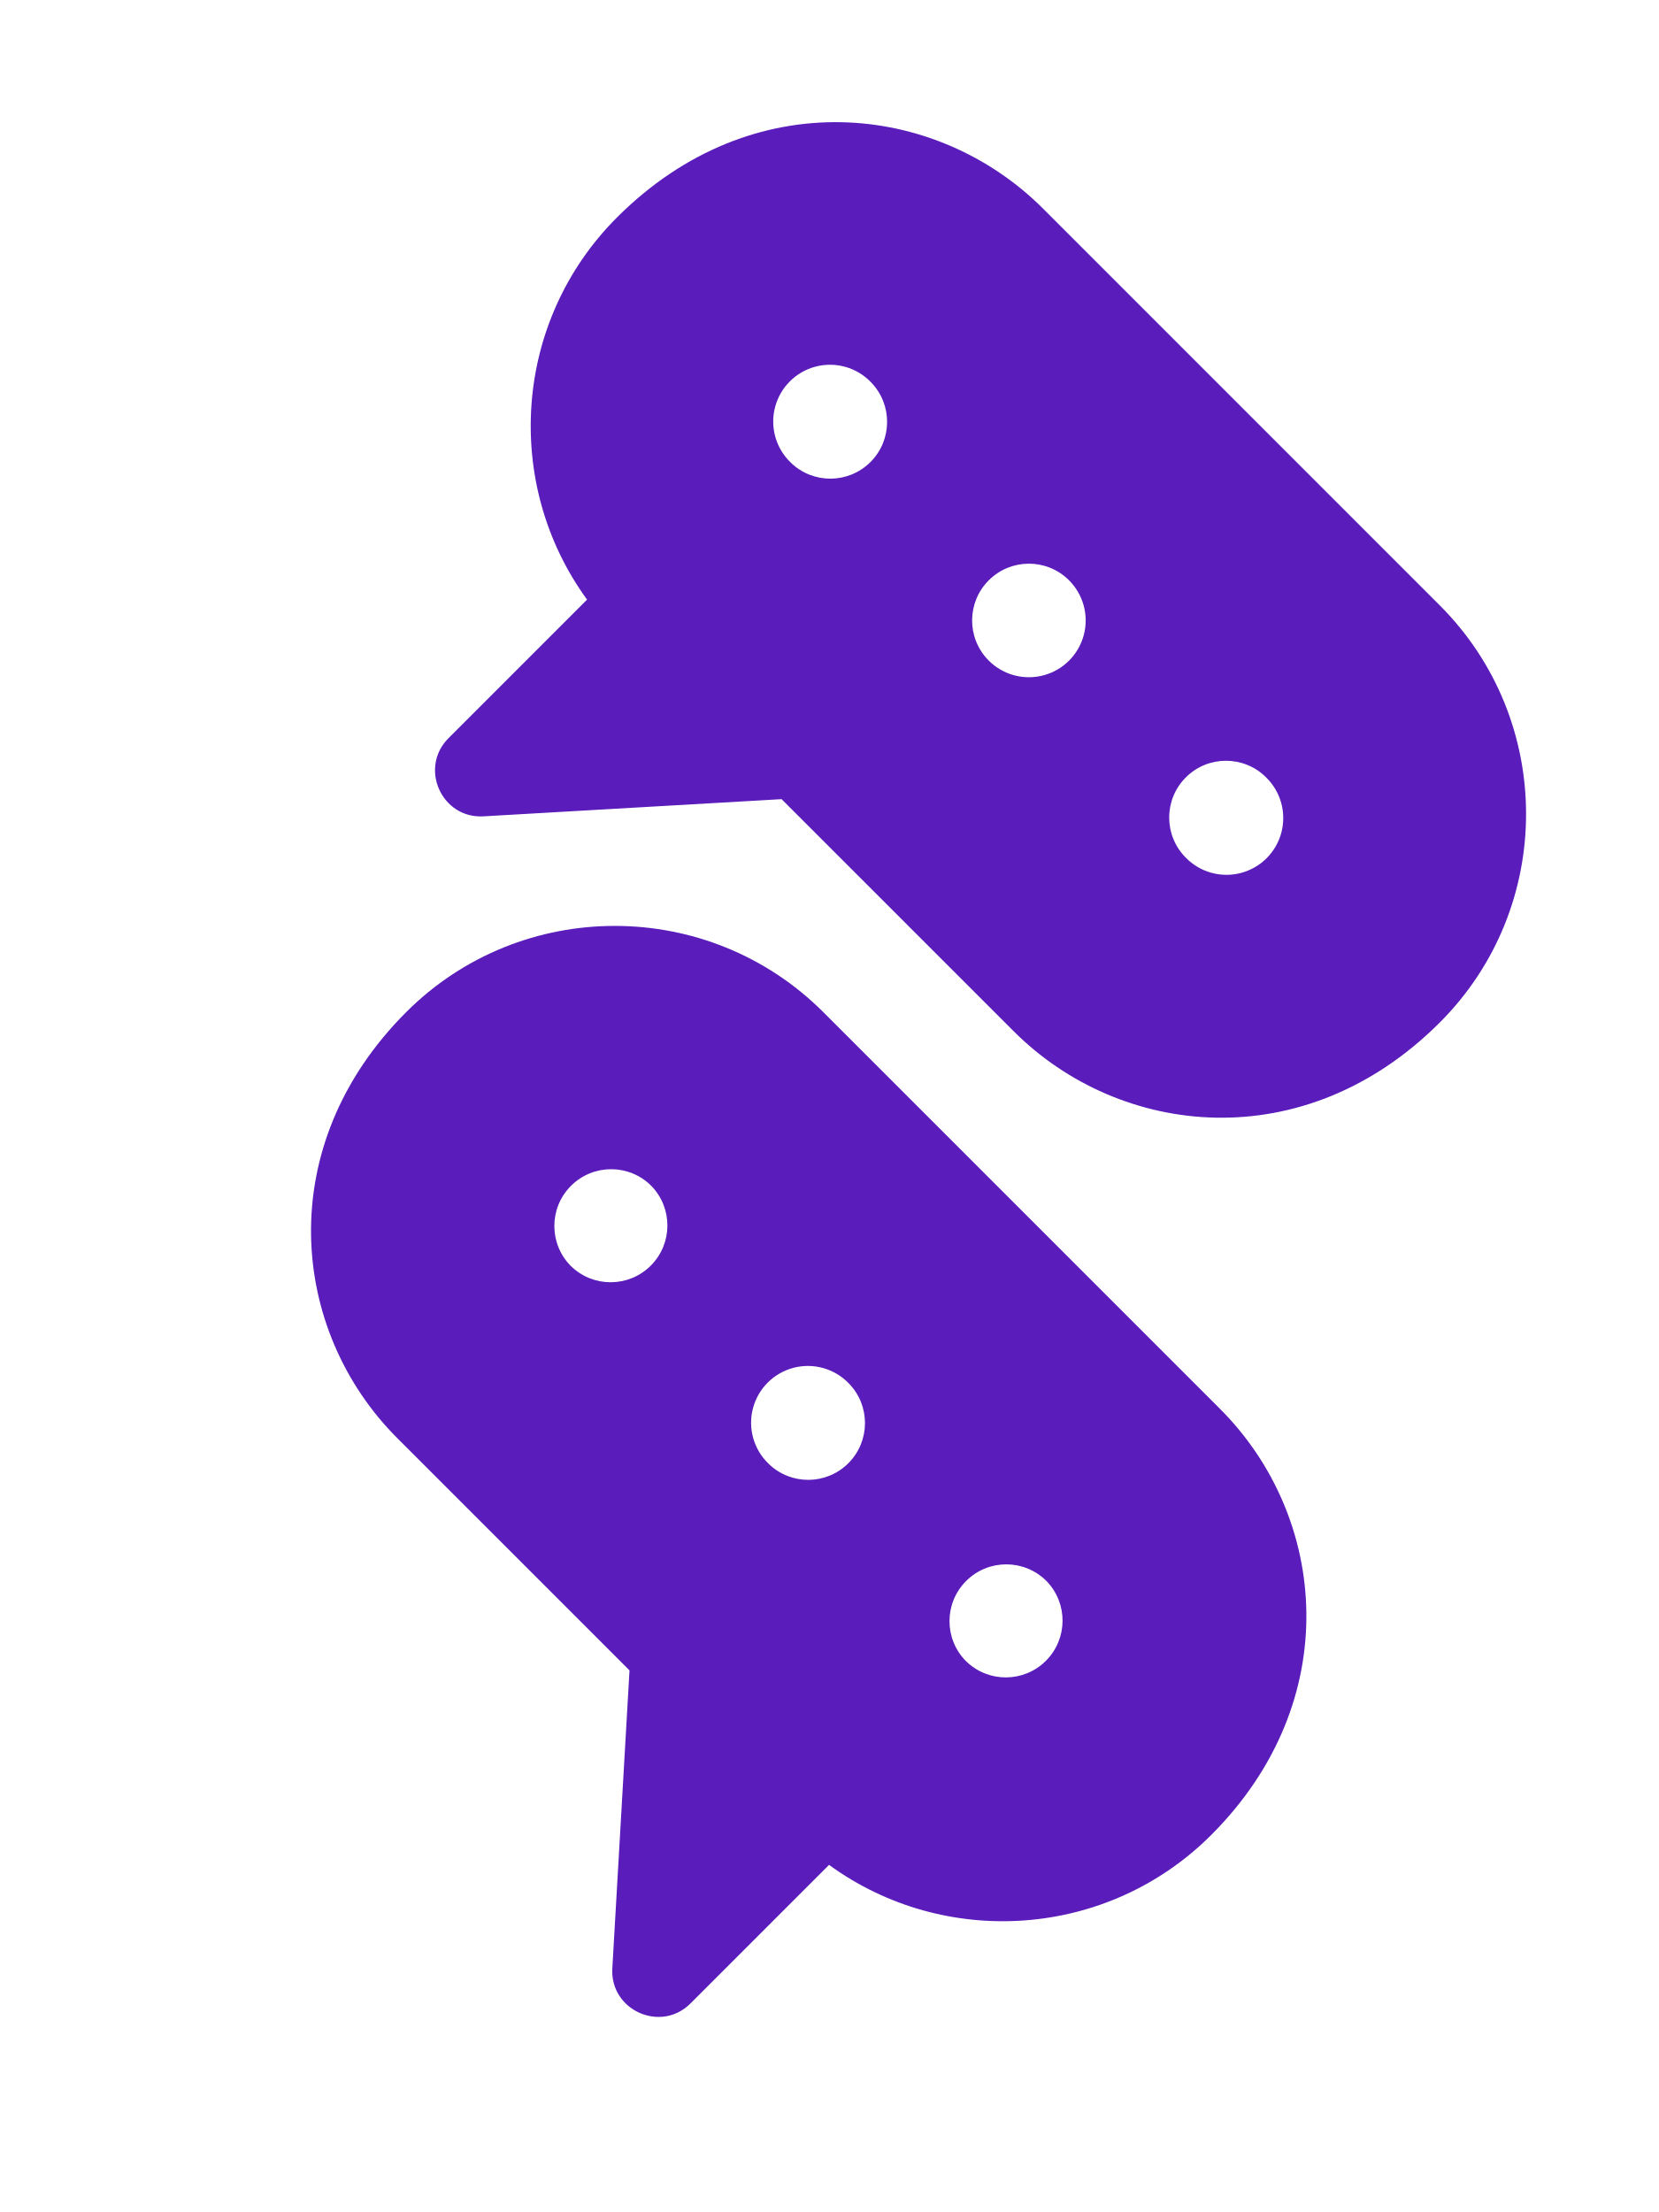
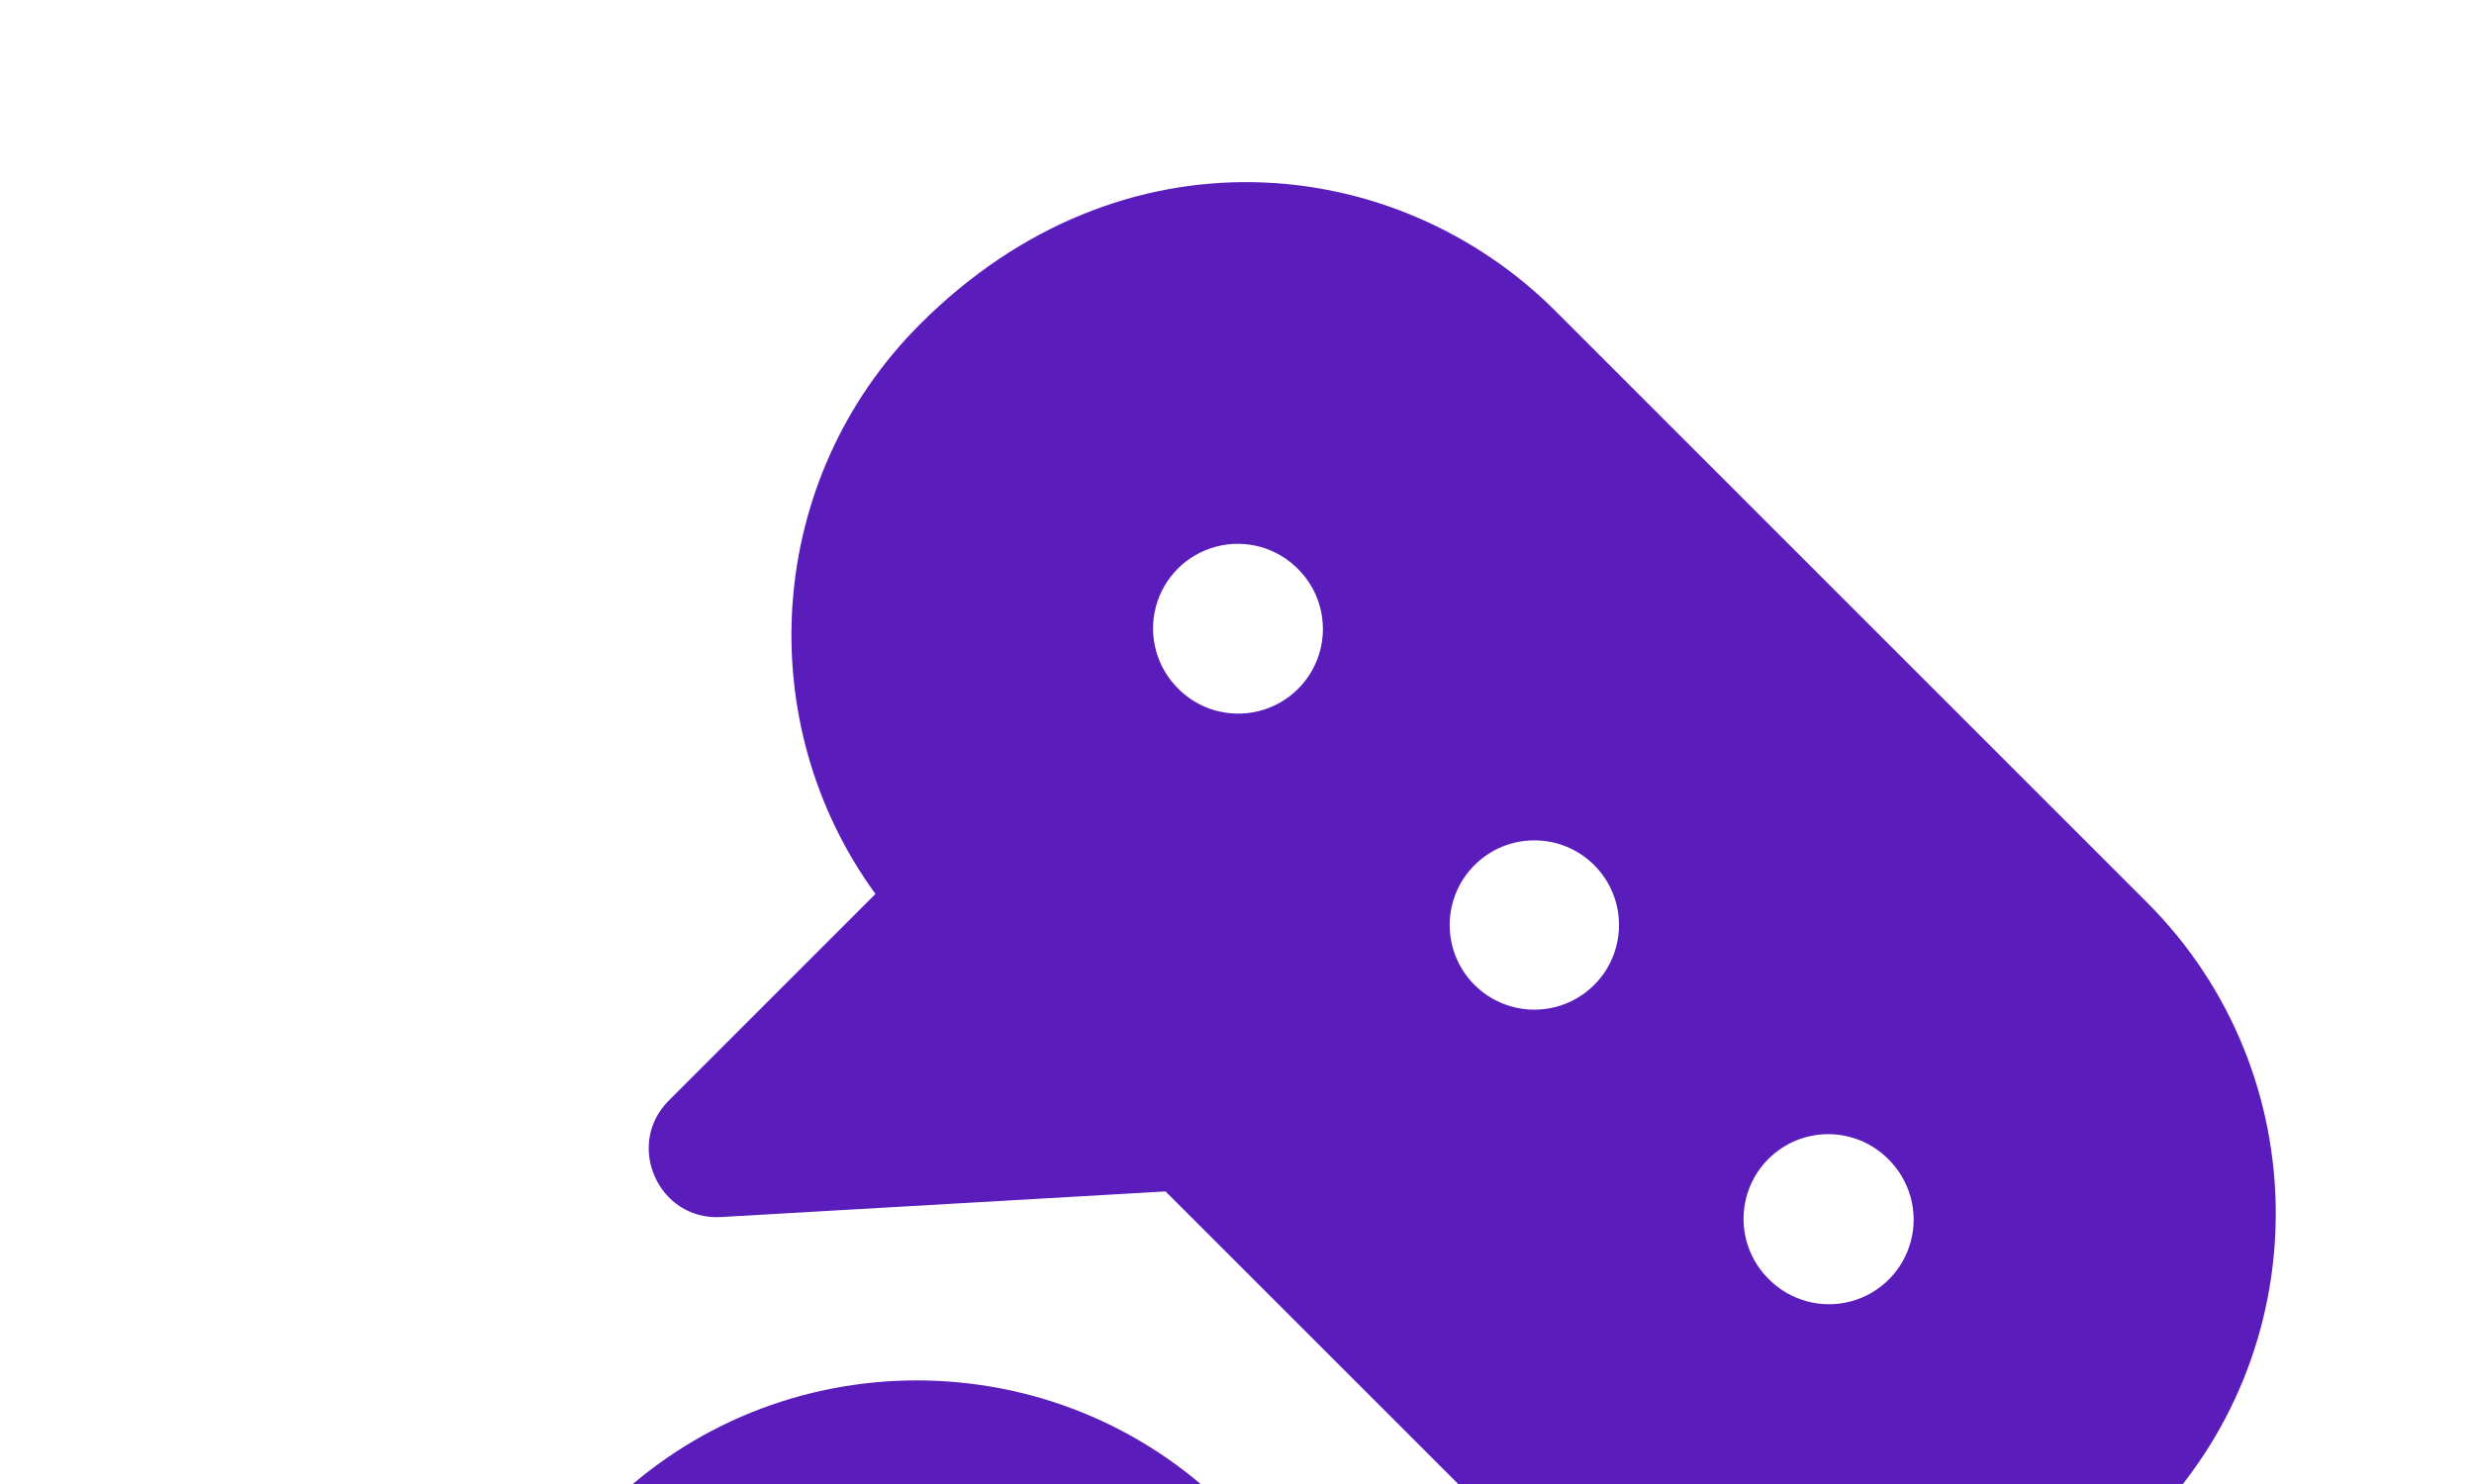
- <svg xmlns="http://www.w3.org/2000/svg" width="75" height="100">
+ <svg xmlns="http://www.w3.org/2000/svg" width="75" height="45">
  <g fill="#5A1CBB" fill-rule="nonzero">
    <path d="M45.834 46.627c4.78 4.78 13.1 5.754 19.257-.403 5.2-5.199 5.198-13.657 0-18.855L47.151 9.428C42.335 4.614 34.02 3.7 27.892 9.83c-4.701 4.7-5.151 12.066-1.352 17.277l-6.265 6.265c-1.339 1.339-.317 3.644 1.585 3.533l13.474-.777 10.499 10.499Zm11.404-11.483a2.567 2.567 0 1 1-3.629 3.631 2.567 2.567 0 0 1 3.63-3.631ZM35.745 20.909a2.567 2.567 0 1 1 3.63-3.629 2.567 2.567 0 0 1-3.63 3.63Zm12.562 5.303a2.567 2.567 0 1 1-3.63 3.63 2.567 2.567 0 0 1 3.63-3.63ZM55.16 63.698 37.219 45.756c-5.198-5.197-13.658-5.197-18.857.001-6.072 6.073-5.26 14.4-.402 19.258l10.499 10.5-.777 13.473c-.11 1.886 2.186 2.931 3.533 1.584l6.265-6.265c5.212 3.8 12.577 3.349 17.277-1.352 6.06-6.059 5.274-14.386.403-19.257ZM25.813 57.24a2.567 2.567 0 1 1 3.63-3.631 2.567 2.567 0 0 1-3.63 3.63Zm8.932 8.931a2.567 2.567 0 1 1 3.63-3.629 2.567 2.567 0 0 1-3.63 3.63Zm8.932 8.933a2.567 2.567 0 1 1 3.63-3.631 2.567 2.567 0 0 1-3.63 3.63Z" />
  </g>
</svg>
